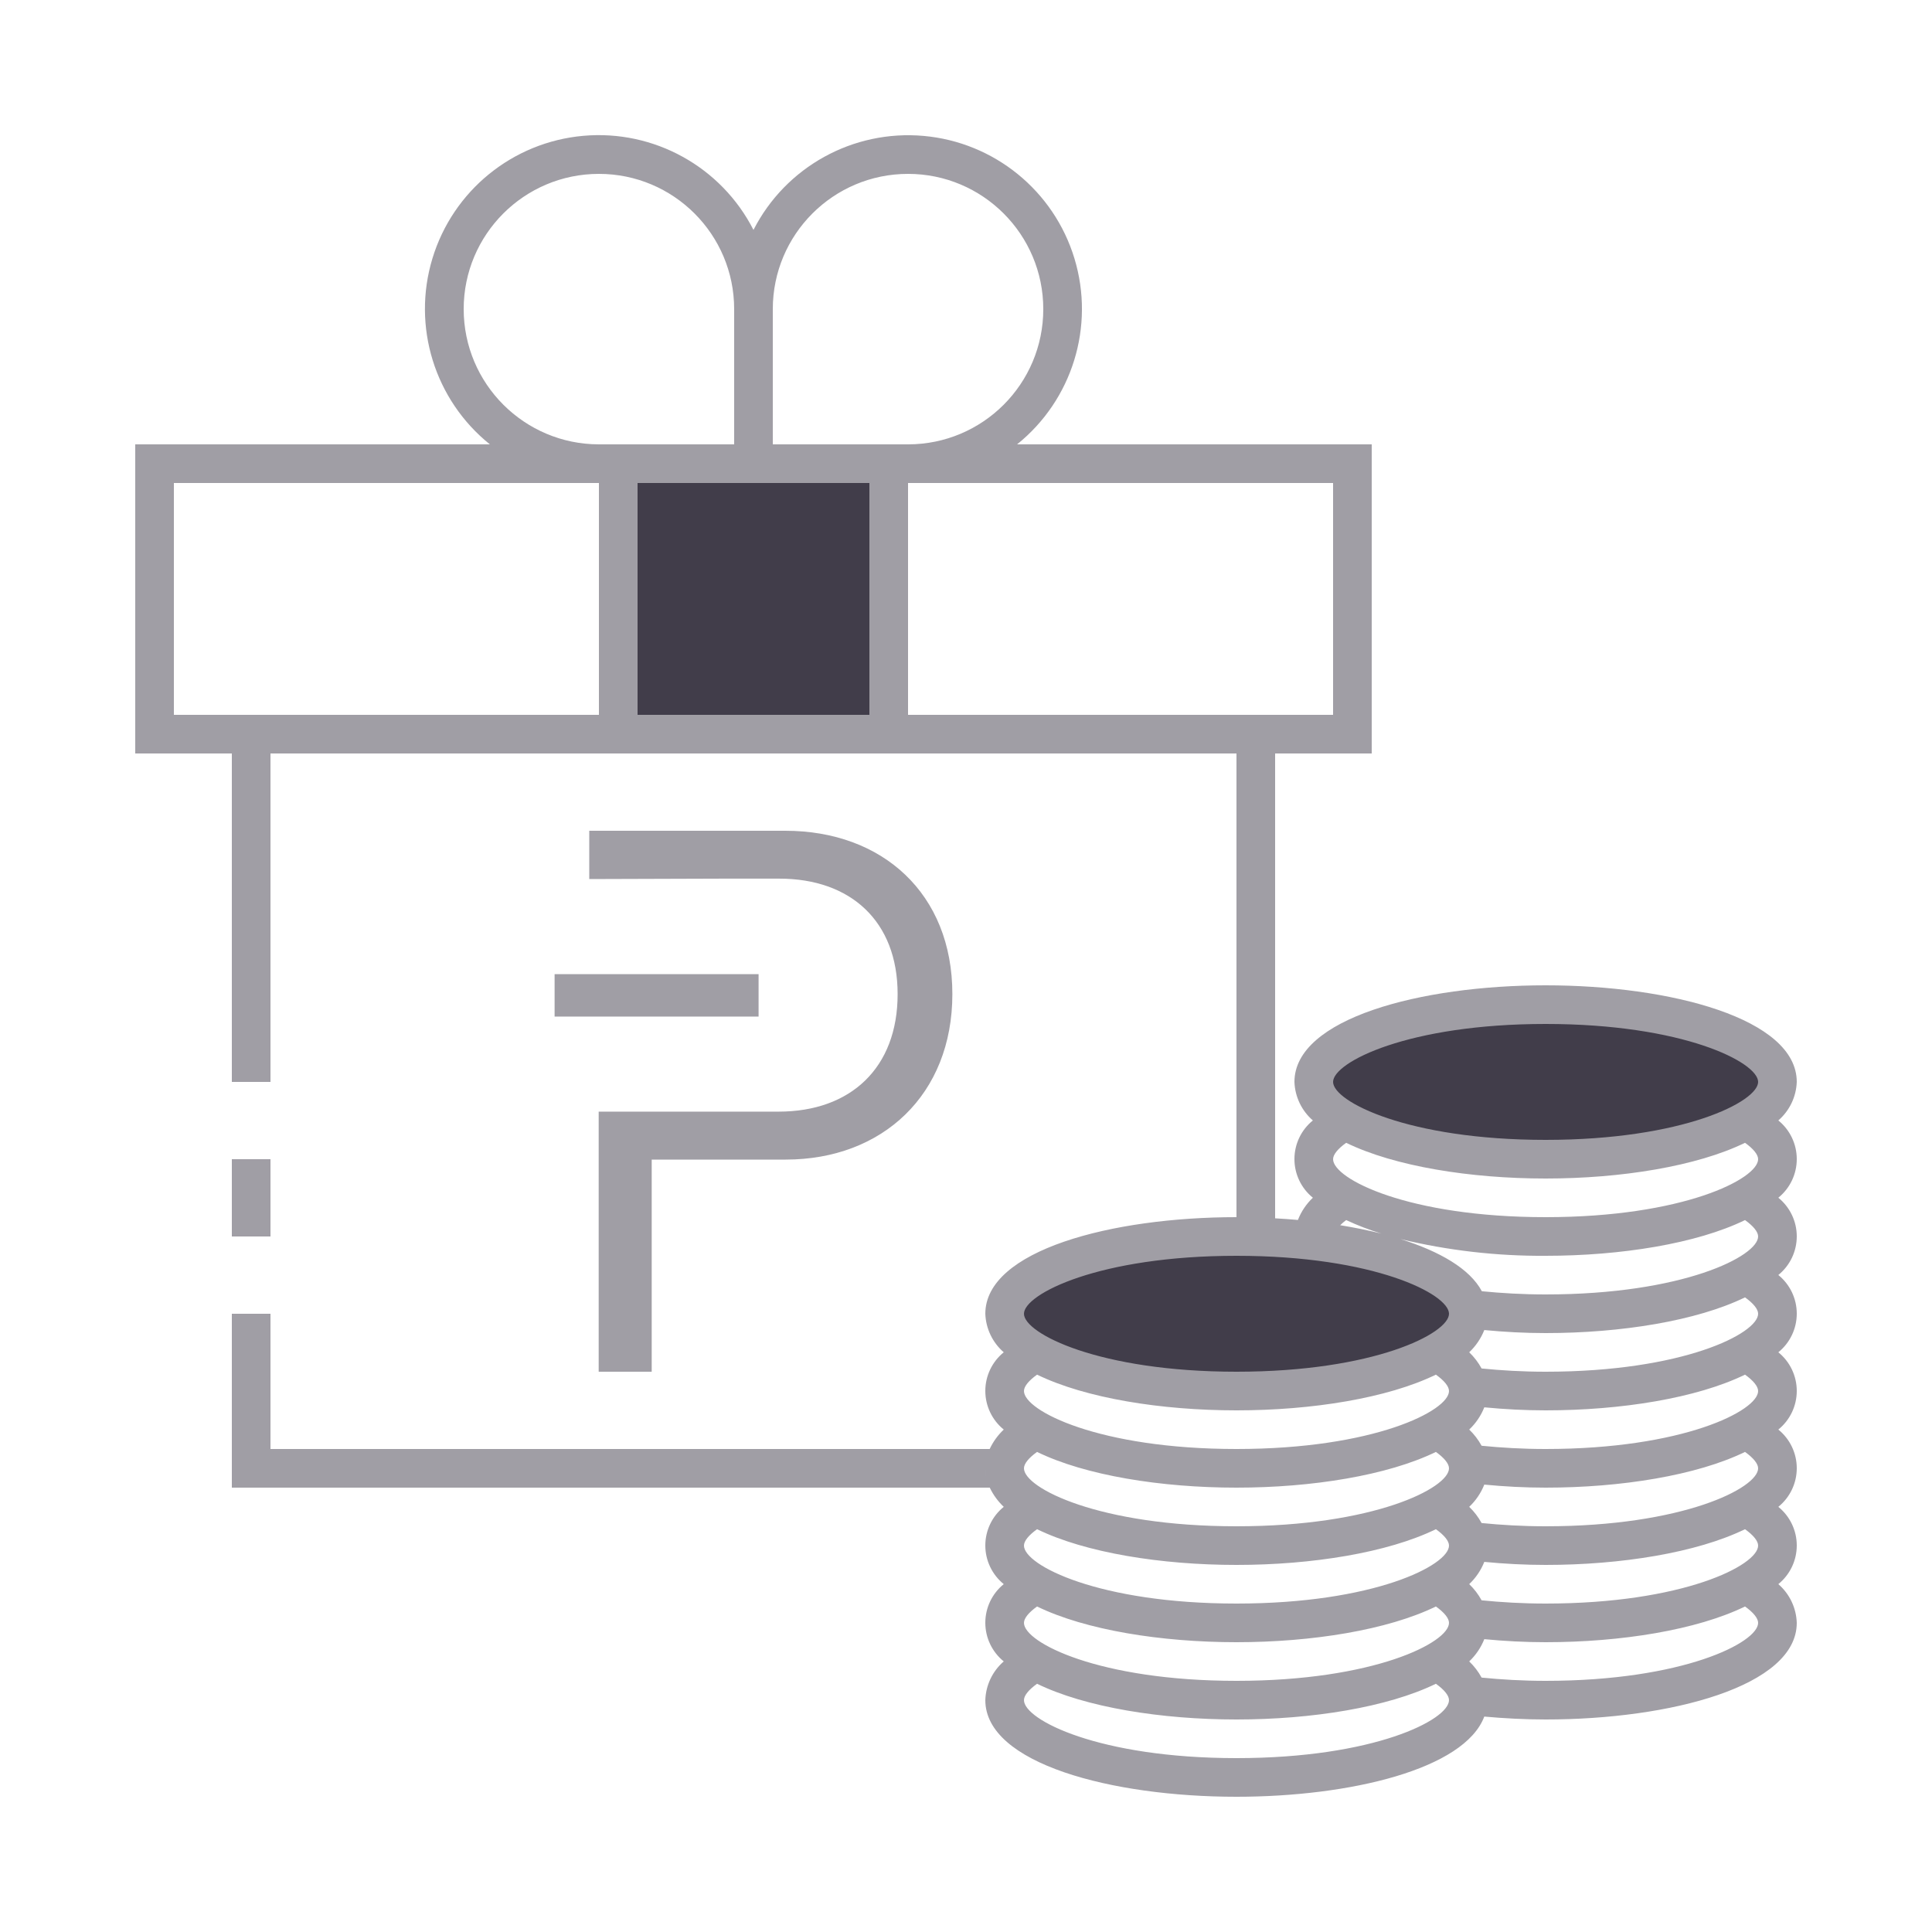
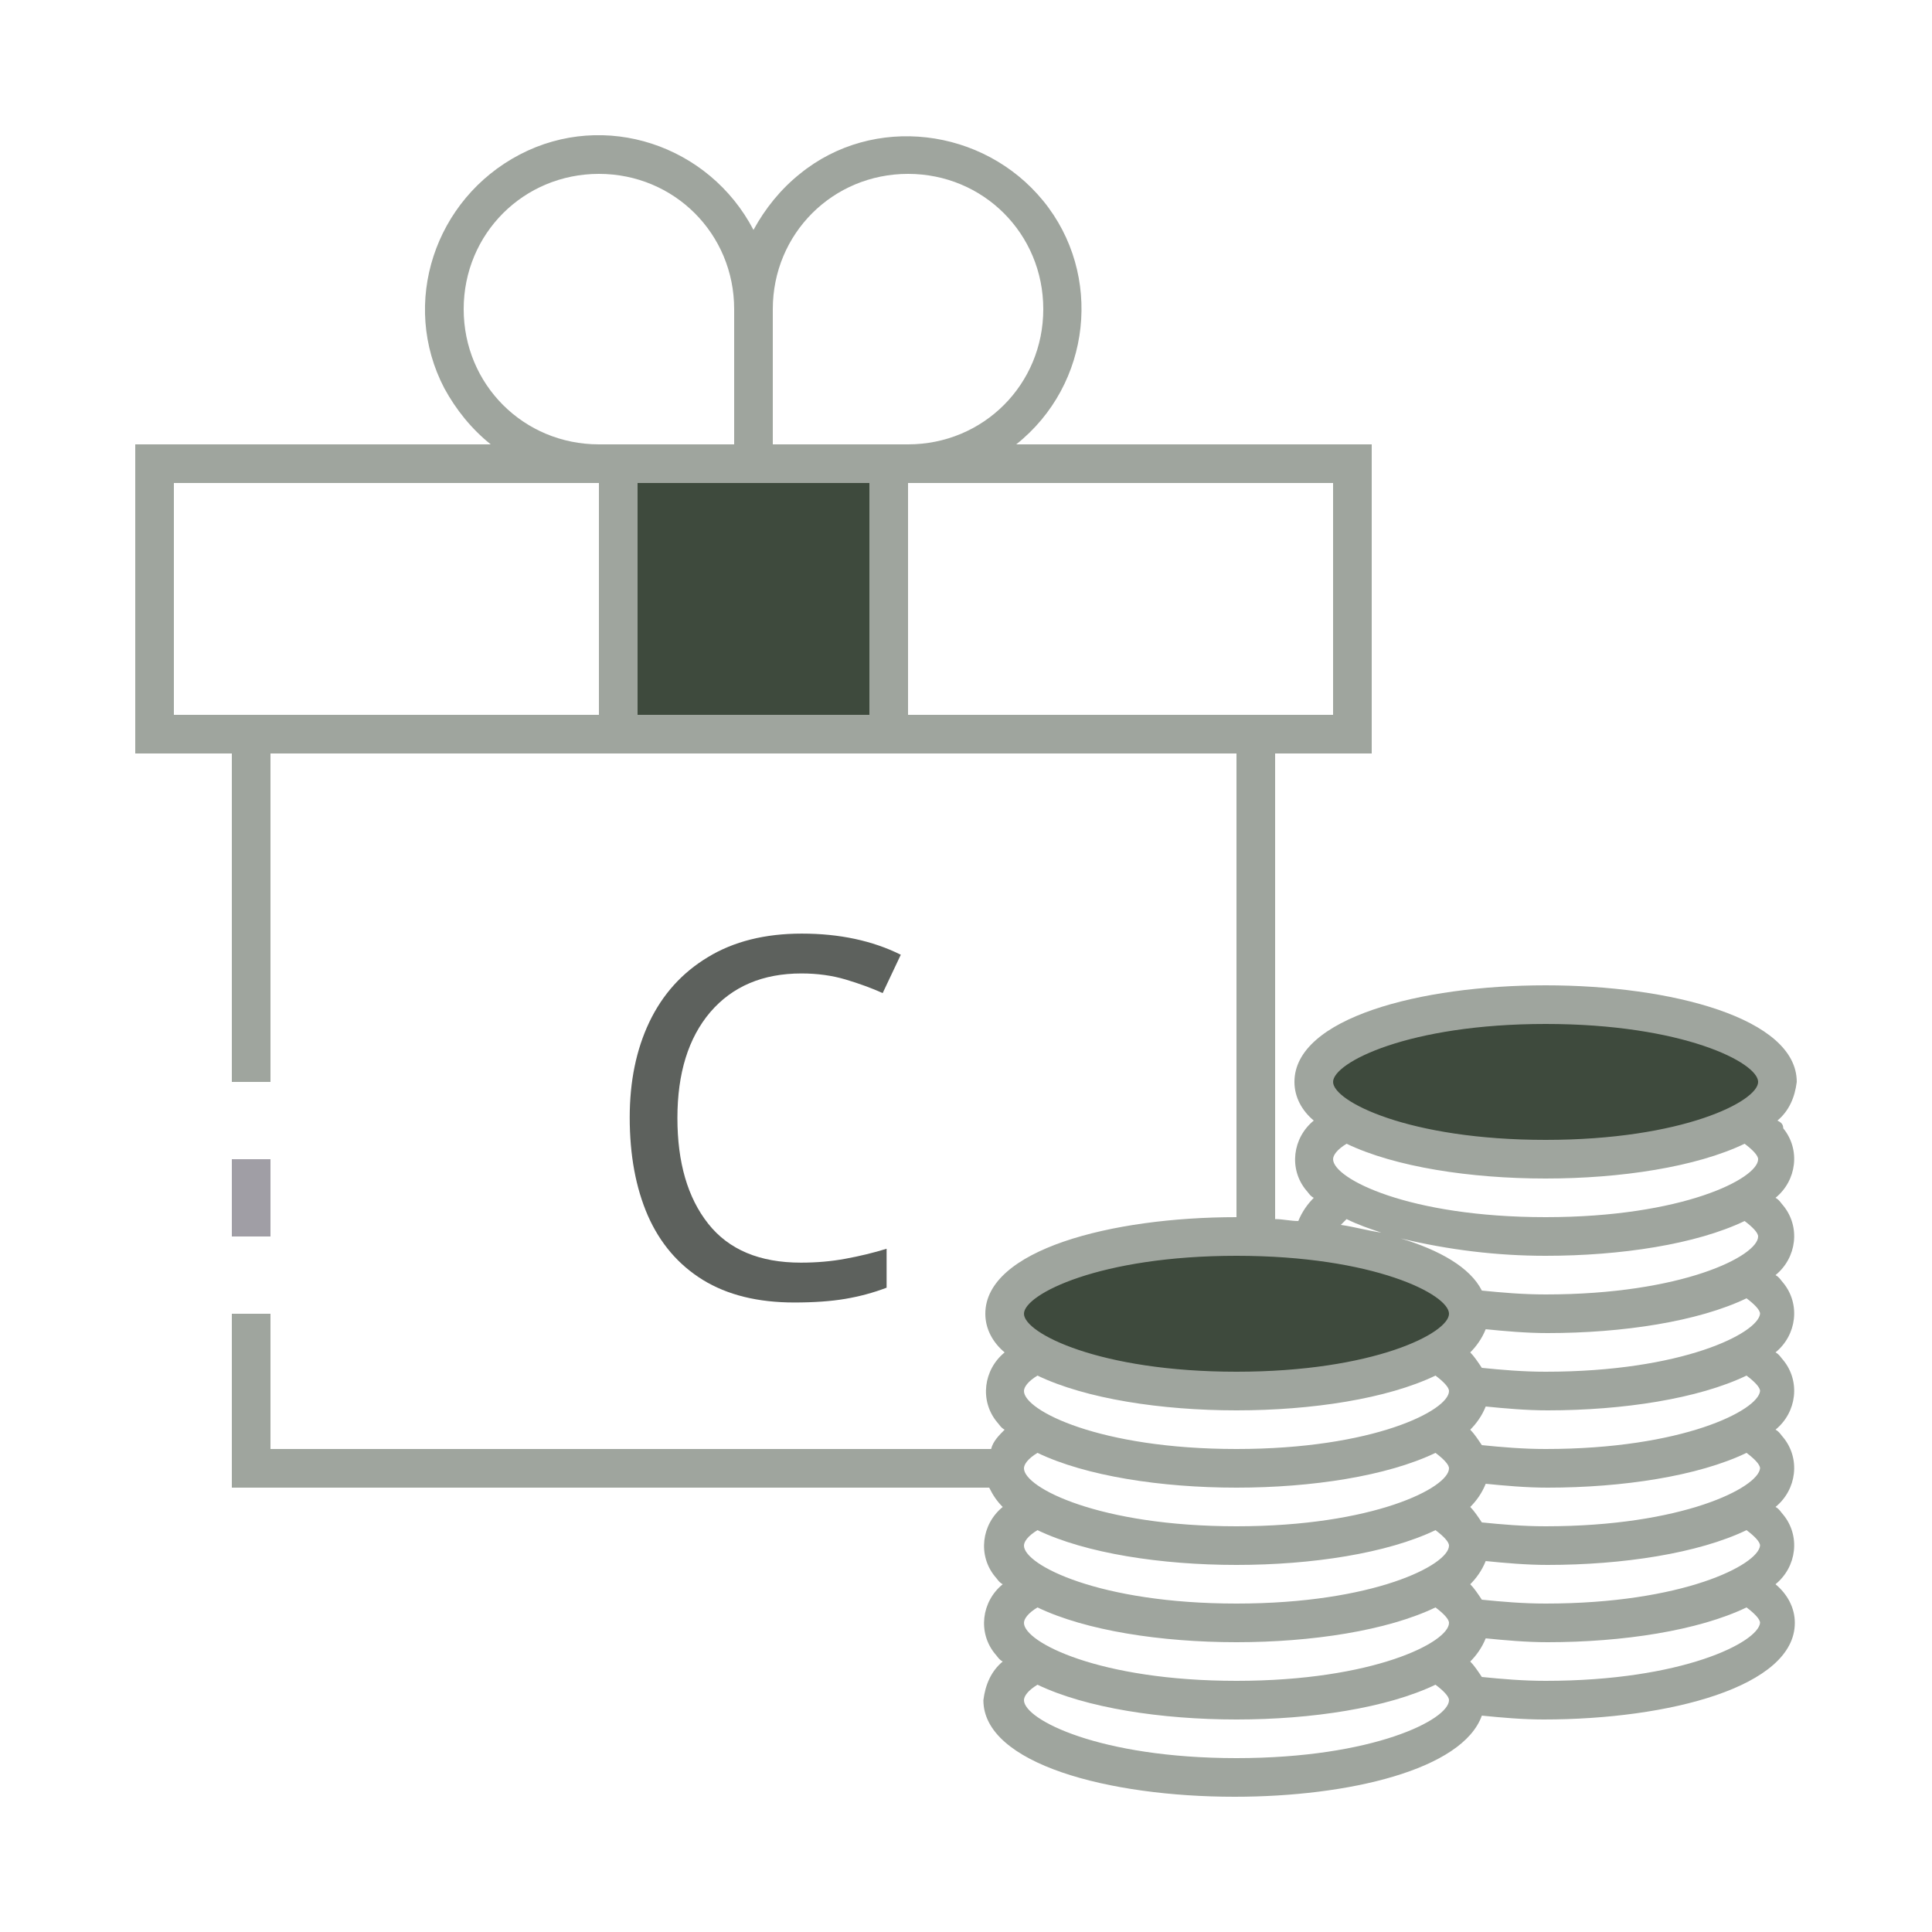
- <svg xmlns="http://www.w3.org/2000/svg" id="ic_dark_staking_on" width="100" height="100" viewBox="0 0 100 100">
-   <defs>
-     <style type="text/css">
-             .cls-1{fill:#413d4a}.cls-2{fill:#a09ea5}.cls-3{fill:none}
-         </style>
-   </defs>
-   <g id="Group_9053" data-name="Group 9053">
-     <g id="Group_9051" data-name="Group 9051">
-       <ellipse id="Ellipse_640" cx="12" cy="4" class="cls-1" data-name="Ellipse 640" rx="12" ry="4" transform="translate(68 52)" />
-       <ellipse id="Ellipse_641" cx="12" cy="4" class="cls-1" data-name="Ellipse 641" rx="12" ry="4" transform="translate(52 64)" />
-       <path id="Rectangle_4706" d="M0 0h14v14H0z" class="cls-1" data-name="Rectangle 4706" transform="translate(32 24)" />
+ <svg xmlns="http://www.w3.org/2000/svg" version="1.1" id="ic_dark_staking_on" x="0px" y="0px" viewBox="0 0 100 100" style="enable-background:new 0 0 100 100;" xml:space="preserve">
+   <style type="text/css">
+ 	.st0{fill:#3E4A3D;}
+ 	.st1{fill:#A09EA5;}
+ 	.st2{fill:#9FA59E;}
+ 	.st3{fill:#5D615D;}
+ 	.st4{font-family:'RisingSun-Bold';}
+ 	.st5{font-size:26px;}
+ 	.st6{fill:none;}
+ </style>
+   <g id="Group_9053">
+     <g id="Group_9051">
+       <ellipse id="Ellipse_640" class="st0" cx="80" cy="56" rx="12" ry="4" />
+       <ellipse id="Ellipse_641" class="st0" cx="64" cy="68" rx="12" ry="4" />
+       <path id="Rectangle_4706" class="st0" d="M32,24h14v14H32V24z" />
    </g>
-     <g id="Group_9052" data-name="Group 9052">
-       <path id="Rectangle_4707" d="M0 0h2v4H0z" class="cls-2" data-name="Rectangle 4707" transform="translate(12 60)" />
-       <path id="Rectangle_4708" d="M0 0h10.558v2.196H0z" class="cls-2" data-name="Rectangle 4708" transform="translate(28.706 50.422)" />
-       <path id="Path_19000" d="M40.3 57.538h-9.312V71h2.744V60.02h6.936c5.005 0 8.626-3.361 8.626-8.565 0-5.205-3.622-8.455-8.648-8.455H30.5v2.5l6.937-.022h2.9c3.687 0 6.124 2.2 6.124 5.974.003 3.824-2.434 6.086-6.161 6.086z" class="cls-2" data-name="Path 19000" />
-       <path id="Path_19001" d="M92.046 57.994A2.767 2.767 0 0 0 93 56c0-3.283-6.54-5-13-5s-13 1.717-13 5a2.767 2.767 0 0 0 .954 1.994 2.573 2.573 0 0 0 0 4 3.171 3.171 0 0 0-.774 1.151q-.58-.052-1.18-.085V39h5V23H52.644A8.993 8.993 0 1 0 39 11.9 8.994 8.994 0 1 0 25.356 23H7v16h5v17h2V39h50v24c-6.46 0-13 1.717-13 5a2.767 2.767 0 0 0 .954 1.994 2.573 2.573 0 0 0 0 4A3.325 3.325 0 0 0 51.226 75H14v-7h-2v9h39.23a3.369 3.369 0 0 0 .724.994 2.573 2.573 0 0 0 0 4 2.573 2.573 0 0 0 0 4A2.768 2.768 0 0 0 51 88c0 3.283 6.54 5 13 5 5.874 0 11.8-1.424 12.826-4.15 1.042.093 2.106.15 3.174.15 6.46 0 13-1.717 13-5a2.768 2.768 0 0 0-.954-2.006 2.573 2.573 0 0 0 0-4 2.573 2.573 0 0 0 0-4 2.573 2.573 0 0 0 0-4 2.573 2.573 0 0 0 0-4 2.573 2.573 0 0 0 0-4 2.573 2.573 0 0 0 0-4zM31 37H9V25h22zm-7-21a7 7 0 0 1 14 0v7h-7a7.008 7.008 0 0 1-7-7zm21 21H33V25h12zm-5-14v-7a7 7 0 1 1 7 7zm7 14V25h22v12H47zm4 39a2.311 2.311 0 0 0 .061.515A2.2 2.2 0 0 1 51 76zm13 15c-7.117 0-11-1.982-11-3 0-.241.247-.539.678-.849C56.179 88.37 60.1 89 64 89s7.821-.63 10.322-1.849c.431.31.678.608.678.849 0 1.018-3.883 3-11 3zm0-4c-7.117 0-11-1.982-11-3 0-.241.247-.539.678-.849C56.179 84.37 60.1 85 64 85s7.821-.63 10.322-1.849c.431.31.678.608.678.849 0 1.018-3.883 3-11 3zm0-4c-7.117 0-11-1.982-11-3 0-.241.247-.539.678-.849C56.179 80.37 60.1 81 64 81s7.821-.63 10.322-1.849c.431.31.678.608.678.849 0 1.018-3.883 3-11 3zm0-4c-7.117 0-11-1.982-11-3 0-.241.247-.539.678-.849C56.179 76.37 60.1 77 64 77s7.821-.63 10.322-1.849c.431.31.678.608.678.849 0 1.018-3.883 3-11 3zm0-4c-7.117 0-11-1.982-11-3 0-.241.247-.539.678-.849C56.179 72.37 60.1 73 64 73s7.821-.63 10.322-1.849c.431.31.678.608.678.849 0 1.018-3.883 3-11 3zm0-4c-7.117 0-11-1.982-11-3s3.883-3 11-3 11 1.982 11 3-3.883 3-11 3zm16 16c-1.207 0-2.3-.068-3.313-.168a3.446 3.446 0 0 0-.641-.838 3.219 3.219 0 0 0 .781-1.151c1.041.1 2.1.157 3.173.157 3.9 0 7.821-.63 10.322-1.849.431.31.678.608.678.849 0 1.018-3.883 3-11 3zm0-4c-1.207 0-2.3-.068-3.313-.168a3.446 3.446 0 0 0-.641-.838 3.219 3.219 0 0 0 .781-1.151c1.041.1 2.1.157 3.173.157 3.9 0 7.821-.63 10.322-1.849.431.31.678.608.678.849 0 1.018-3.883 3-11 3zm0-4c-1.207 0-2.3-.068-3.313-.168a3.446 3.446 0 0 0-.641-.838 3.219 3.219 0 0 0 .781-1.151c1.041.1 2.1.157 3.173.157 3.9 0 7.821-.63 10.322-1.849.431.31.678.608.678.849 0 1.018-3.883 3-11 3zm0-4c-1.207 0-2.3-.068-3.313-.168a3.446 3.446 0 0 0-.641-.838 3.219 3.219 0 0 0 .781-1.151c1.041.1 2.1.157 3.173.157 3.9 0 7.821-.63 10.322-1.849.431.31.678.608.678.849 0 1.018-3.883 3-11 3zm0-4c-1.207 0-2.3-.068-3.313-.168a3.446 3.446 0 0 0-.641-.838 3.219 3.219 0 0 0 .781-1.151c1.041.1 2.1.157 3.173.157 3.9 0 7.821-.63 10.322-1.849.431.31.678.608.678.849 0 1.018-3.883 3-11 3zm0-4c-1.2 0-2.287-.067-3.3-.166-.621-1.162-2.175-2.062-4.213-2.7A31.139 31.139 0 0 0 80 65c3.9 0 7.821-.63 10.322-1.849.431.31.678.608.678.849 0 1.018-3.883 3-11 3zm-10.632-3.583a2.722 2.722 0 0 1 .31-.266 13.563 13.563 0 0 0 1.826.7 26.483 26.483 0 0 0-2.136-.434zM80 63c-7.117 0-11-1.982-11-3 0-.241.247-.539.678-.849C72.179 60.37 76.1 61 80 61s7.821-.63 10.322-1.849c.431.31.678.608.678.849 0 1.018-3.883 3-11 3zm0-4c-7.117 0-11-1.982-11-3s3.883-3 11-3 11 1.982 11 3-3.883 3-11 3z" class="cls-2" data-name="Path 19001" />
+     <g id="Group_9052">
+       <path id="Rectangle_4707" class="st1" d="M12,60h2v4h-2V60z" />
+       <path id="Path_19001" class="st2" d="M92,58c0.6-0.5,0.9-1.2,1-2c0-3.3-6.5-5-13-5s-13,1.7-13,5c0,0.8,0.4,1.5,1,2    c-1.1,0.9-1.3,2.5-0.4,3.6c0.1,0.1,0.2,0.3,0.4,0.4c-0.3,0.3-0.6,0.7-0.8,1.2c-0.4,0-0.8-0.1-1.2-0.1V39h5V23H52.6    c3.9-3.1,4.5-8.8,1.4-12.6S45.2,5.9,41.4,9c-1,0.8-1.8,1.8-2.4,2.9C36.7,7.5,31.3,5.7,26.9,8s-6.2,7.7-3.9,12.1    c0.6,1.1,1.4,2.1,2.4,2.9H7v16h5v17h2V39h50v24c-6.5,0-13,1.7-13,5c0,0.8,0.4,1.5,1,2c-1.1,0.9-1.3,2.5-0.4,3.6    c0.1,0.1,0.2,0.3,0.4,0.4c-0.3,0.3-0.6,0.6-0.7,1H14v-7h-2v9h39.2c0.2,0.4,0.4,0.7,0.7,1c-1.1,0.9-1.3,2.5-0.4,3.6    c0.1,0.1,0.2,0.3,0.4,0.4c-1.1,0.9-1.3,2.5-0.4,3.6c0.1,0.1,0.2,0.3,0.4,0.4c-0.6,0.5-0.9,1.2-1,2c0,3.3,6.5,5,13,5    c5.9,0,11.8-1.4,12.8-4.2c1,0.1,2.1,0.2,3.2,0.2c6.5,0,13-1.7,13-5c0-0.8-0.4-1.5-1-2c1.1-0.9,1.3-2.5,0.4-3.6    c-0.1-0.1-0.2-0.3-0.4-0.4c1.1-0.9,1.3-2.5,0.4-3.6c-0.1-0.1-0.2-0.3-0.4-0.4c1.1-0.9,1.3-2.5,0.4-3.6c-0.1-0.1-0.2-0.3-0.4-0.4    c1.1-0.9,1.3-2.5,0.4-3.6c-0.1-0.1-0.2-0.3-0.4-0.4c1.1-0.9,1.3-2.5,0.4-3.6c-0.1-0.1-0.2-0.3-0.4-0.4c1.1-0.9,1.3-2.5,0.4-3.6    C92.3,58.2,92.2,58.1,92,58z M31,37H9V25h22V37z M24,16c0-3.9,3.1-7,7-7s7,3.1,7,7v7h-7C27.1,23,24,19.9,24,16z M45,37H33V25h12    V37z M40,23v-7c0-3.9,3.1-7,7-7s7,3.1,7,7s-3.1,7-7,7H40z M47,37V25h22v12H47z M51,76c0,0.2,0,0.3,0.1,0.5C51,76.3,51,76.2,51,76z     M64,91c-7.1,0-11-2-11-3c0-0.2,0.2-0.5,0.7-0.8C56.2,88.4,60.1,89,64,89s7.8-0.6,10.3-1.8c0.4,0.3,0.7,0.6,0.7,0.8    C75,89,71.1,91,64,91z M64,87c-7.1,0-11-2-11-3c0-0.2,0.2-0.5,0.7-0.8C56.2,84.4,60.1,85,64,85s7.8-0.6,10.3-1.8    c0.4,0.3,0.7,0.6,0.7,0.8C75,85,71.1,87,64,87z M64,83c-7.1,0-11-2-11-3c0-0.2,0.2-0.5,0.7-0.8C56.2,80.4,60.1,81,64,81    s7.8-0.6,10.3-1.8c0.4,0.3,0.7,0.6,0.7,0.8C75,81,71.1,83,64,83z M64,79c-7.1,0-11-2-11-3c0-0.2,0.2-0.5,0.7-0.8    C56.2,76.4,60.1,77,64,77s7.8-0.6,10.3-1.8c0.4,0.3,0.7,0.6,0.7,0.8C75,77,71.1,79,64,79z M64,75c-7.1,0-11-2-11-3    c0-0.2,0.2-0.5,0.7-0.8C56.2,72.4,60.1,73,64,73s7.8-0.6,10.3-1.8c0.4,0.3,0.7,0.6,0.7,0.8C75,73,71.1,75,64,75z M64,71    c-7.1,0-11-2-11-3s3.9-3,11-3s11,2,11,3S71.1,71,64,71z M80,87c-1.2,0-2.3-0.1-3.3-0.2c-0.2-0.3-0.4-0.6-0.6-0.8    c0.3-0.3,0.6-0.7,0.8-1.2c1,0.1,2.1,0.2,3.2,0.2c3.9,0,7.8-0.6,10.3-1.8c0.4,0.3,0.7,0.6,0.7,0.8C91,85,87.1,87,80,87z M80,83    c-1.2,0-2.3-0.1-3.3-0.2c-0.2-0.3-0.4-0.6-0.6-0.8c0.3-0.3,0.6-0.7,0.8-1.2c1,0.1,2.1,0.2,3.2,0.2c3.9,0,7.8-0.6,10.3-1.8    c0.4,0.3,0.7,0.6,0.7,0.8C91,81,87.1,83,80,83z M80,79c-1.2,0-2.3-0.1-3.3-0.2c-0.2-0.3-0.4-0.6-0.6-0.8c0.3-0.3,0.6-0.7,0.8-1.2    c1,0.1,2.1,0.2,3.2,0.2c3.9,0,7.8-0.6,10.3-1.8c0.4,0.3,0.7,0.6,0.7,0.8C91,77,87.1,79,80,79z M80,75c-1.2,0-2.3-0.1-3.3-0.2    c-0.2-0.3-0.4-0.6-0.6-0.8c0.3-0.3,0.6-0.7,0.8-1.2c1,0.1,2.1,0.2,3.2,0.2c3.9,0,7.8-0.6,10.3-1.8c0.4,0.3,0.7,0.6,0.7,0.8    C91,73,87.1,75,80,75z M80,71c-1.2,0-2.3-0.1-3.3-0.2c-0.2-0.3-0.4-0.6-0.6-0.8c0.3-0.3,0.6-0.7,0.8-1.2c1,0.1,2.1,0.2,3.2,0.2    c3.9,0,7.8-0.6,10.3-1.8c0.4,0.3,0.7,0.6,0.7,0.8C91,69,87.1,71,80,71z M80,67c-1.2,0-2.3-0.1-3.3-0.2c-0.6-1.2-2.2-2.1-4.2-2.7    c2.5,0.6,5,0.9,7.5,0.9c3.9,0,7.8-0.6,10.3-1.8c0.4,0.3,0.7,0.6,0.7,0.8C91,65,87.1,67,80,67z M69.4,63.4c0.1-0.1,0.2-0.2,0.3-0.3    c0.6,0.3,1.2,0.5,1.8,0.7C70.8,63.7,70.1,63.5,69.4,63.4z M80,63c-7.1,0-11-2-11-3c0-0.2,0.2-0.5,0.7-0.8C72.2,60.4,76.1,61,80,61    s7.8-0.6,10.3-1.8c0.4,0.3,0.7,0.6,0.7,0.8C91,61,87.1,63,80,63z M80,59c-7.1,0-11-2-11-3s3.9-3,11-3s11,2,11,3S87.1,59,80,59z" />
+       <text transform="matrix(1 0 0 1 31 67.1513)" class="st3 st4 st5">C</text>
    </g>
  </g>
-   <path id="Rectangle_4709" d="M0 0h100v100H0z" class="cls-3" data-name="Rectangle 4709" />
+   <path id="Rectangle_4709" class="st6" d="M0,0h100v100H0V0z" />
</svg>
